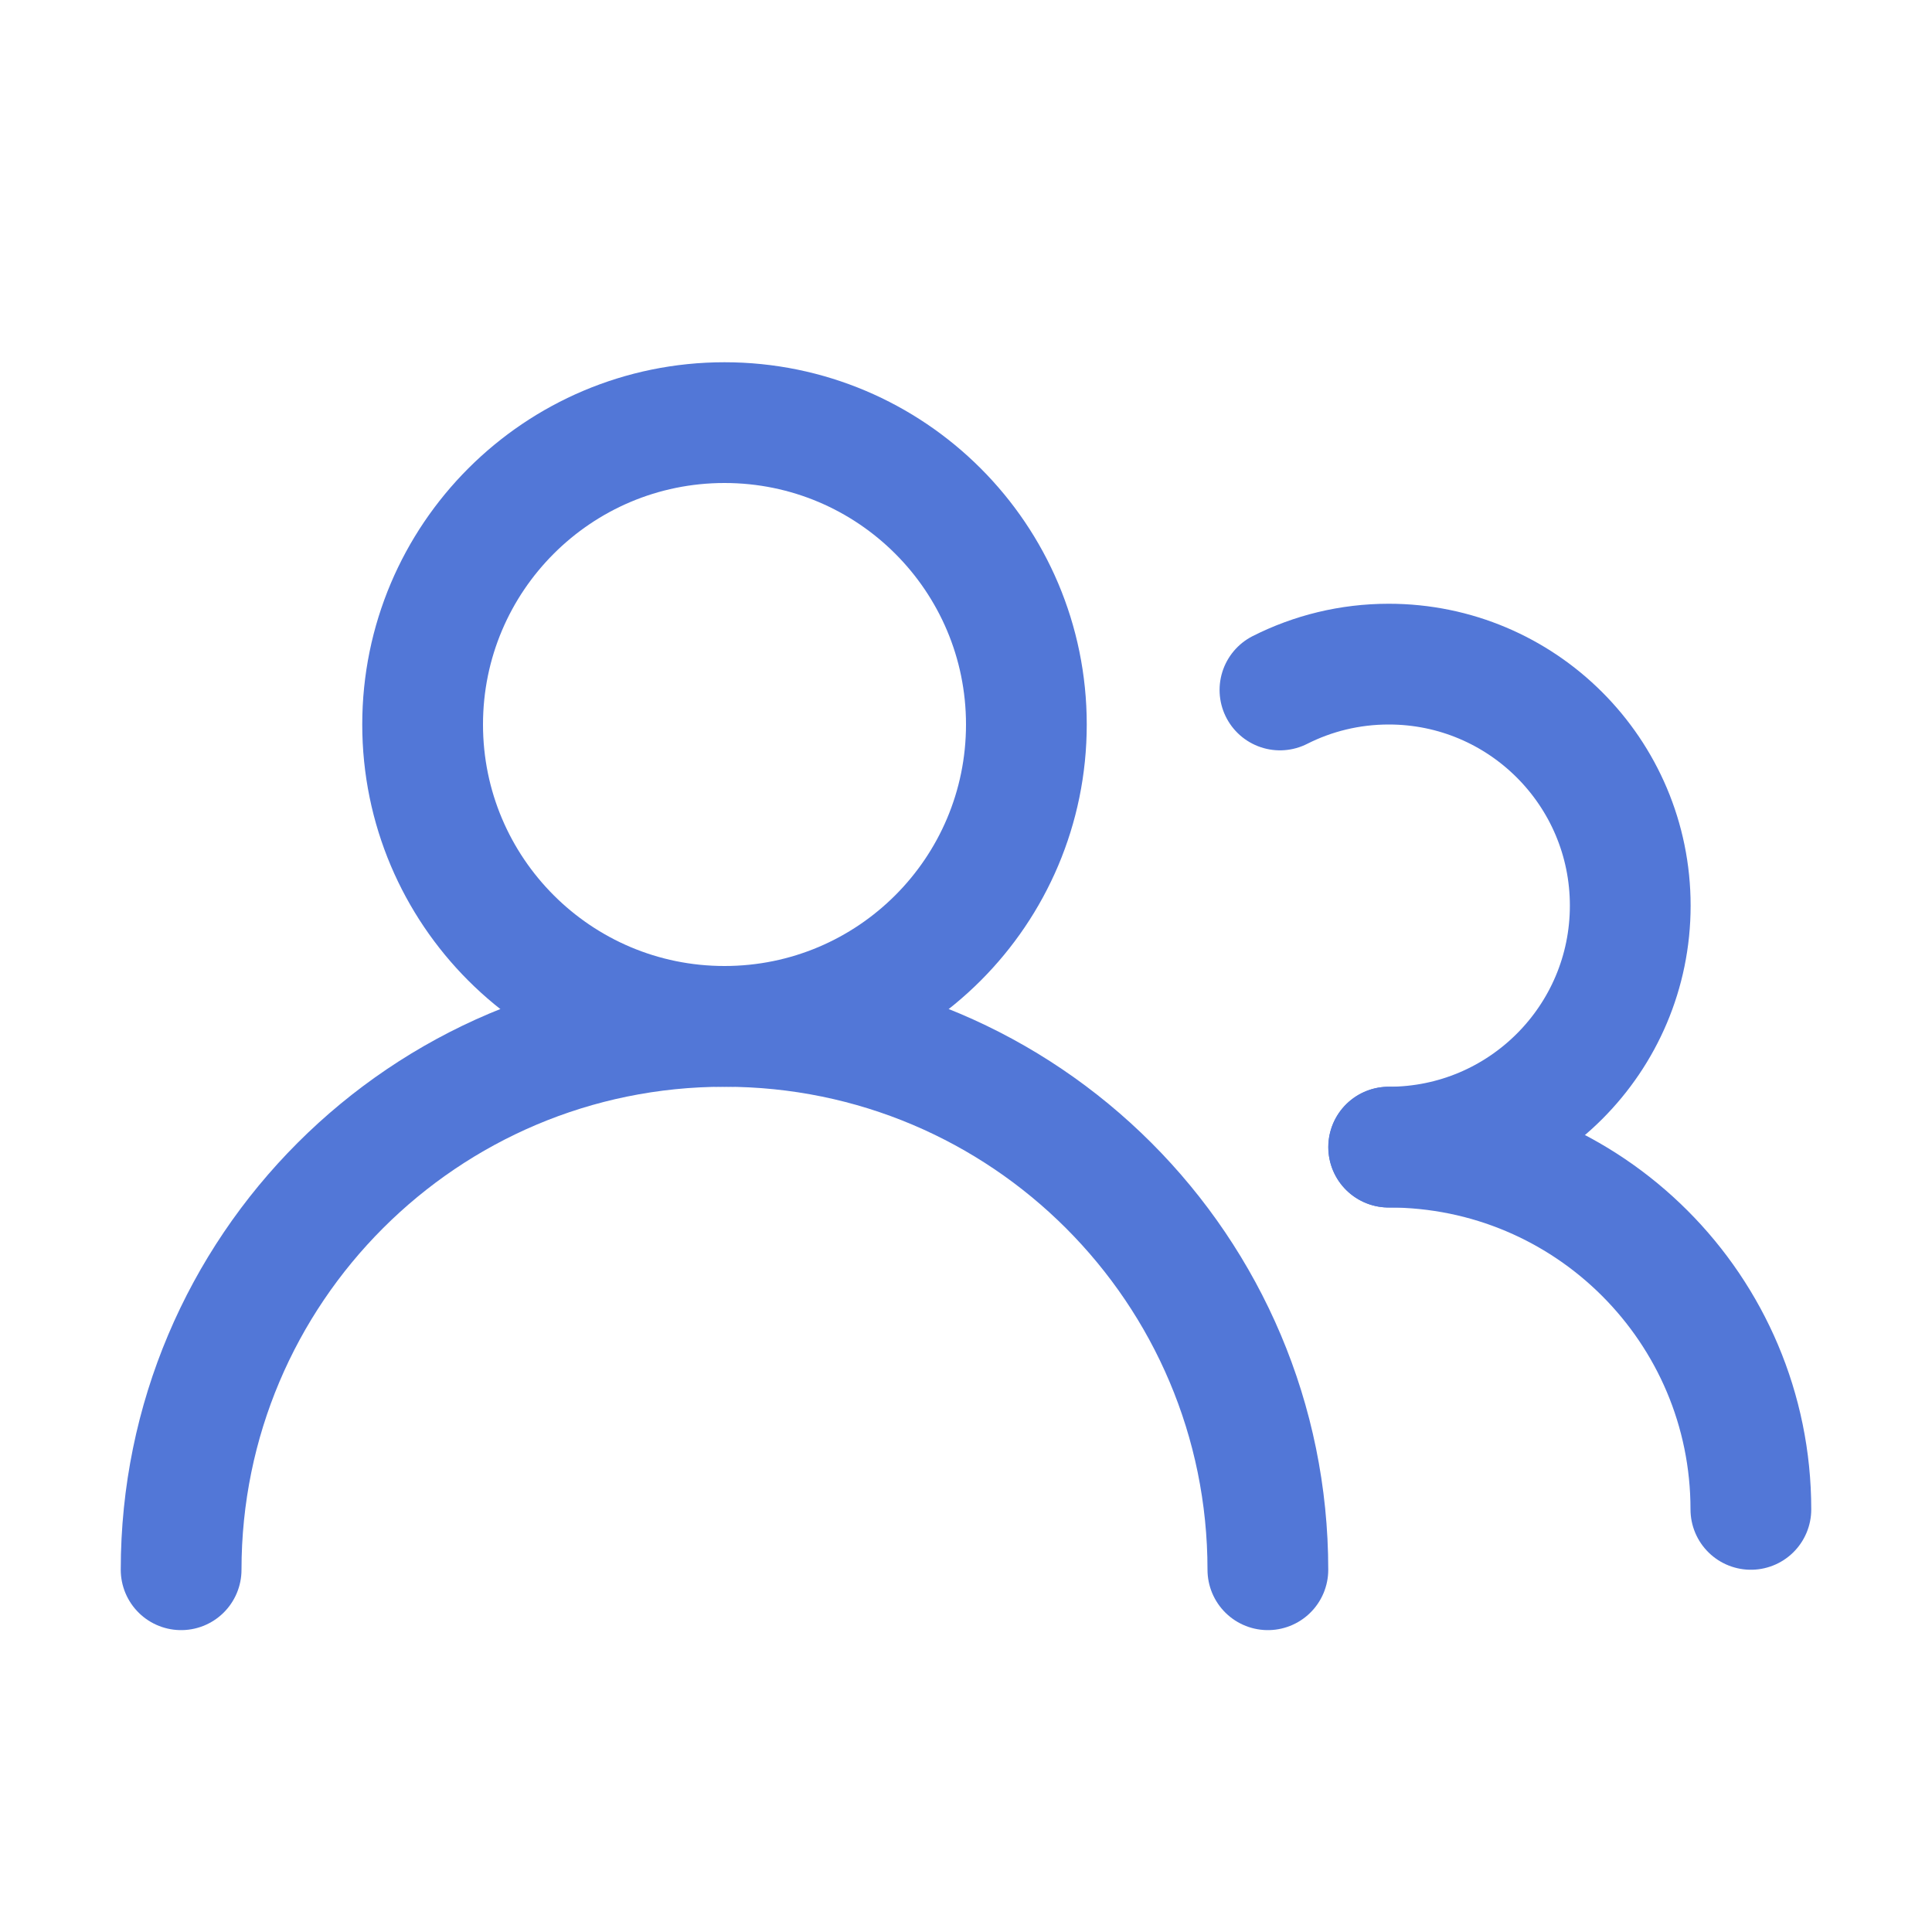
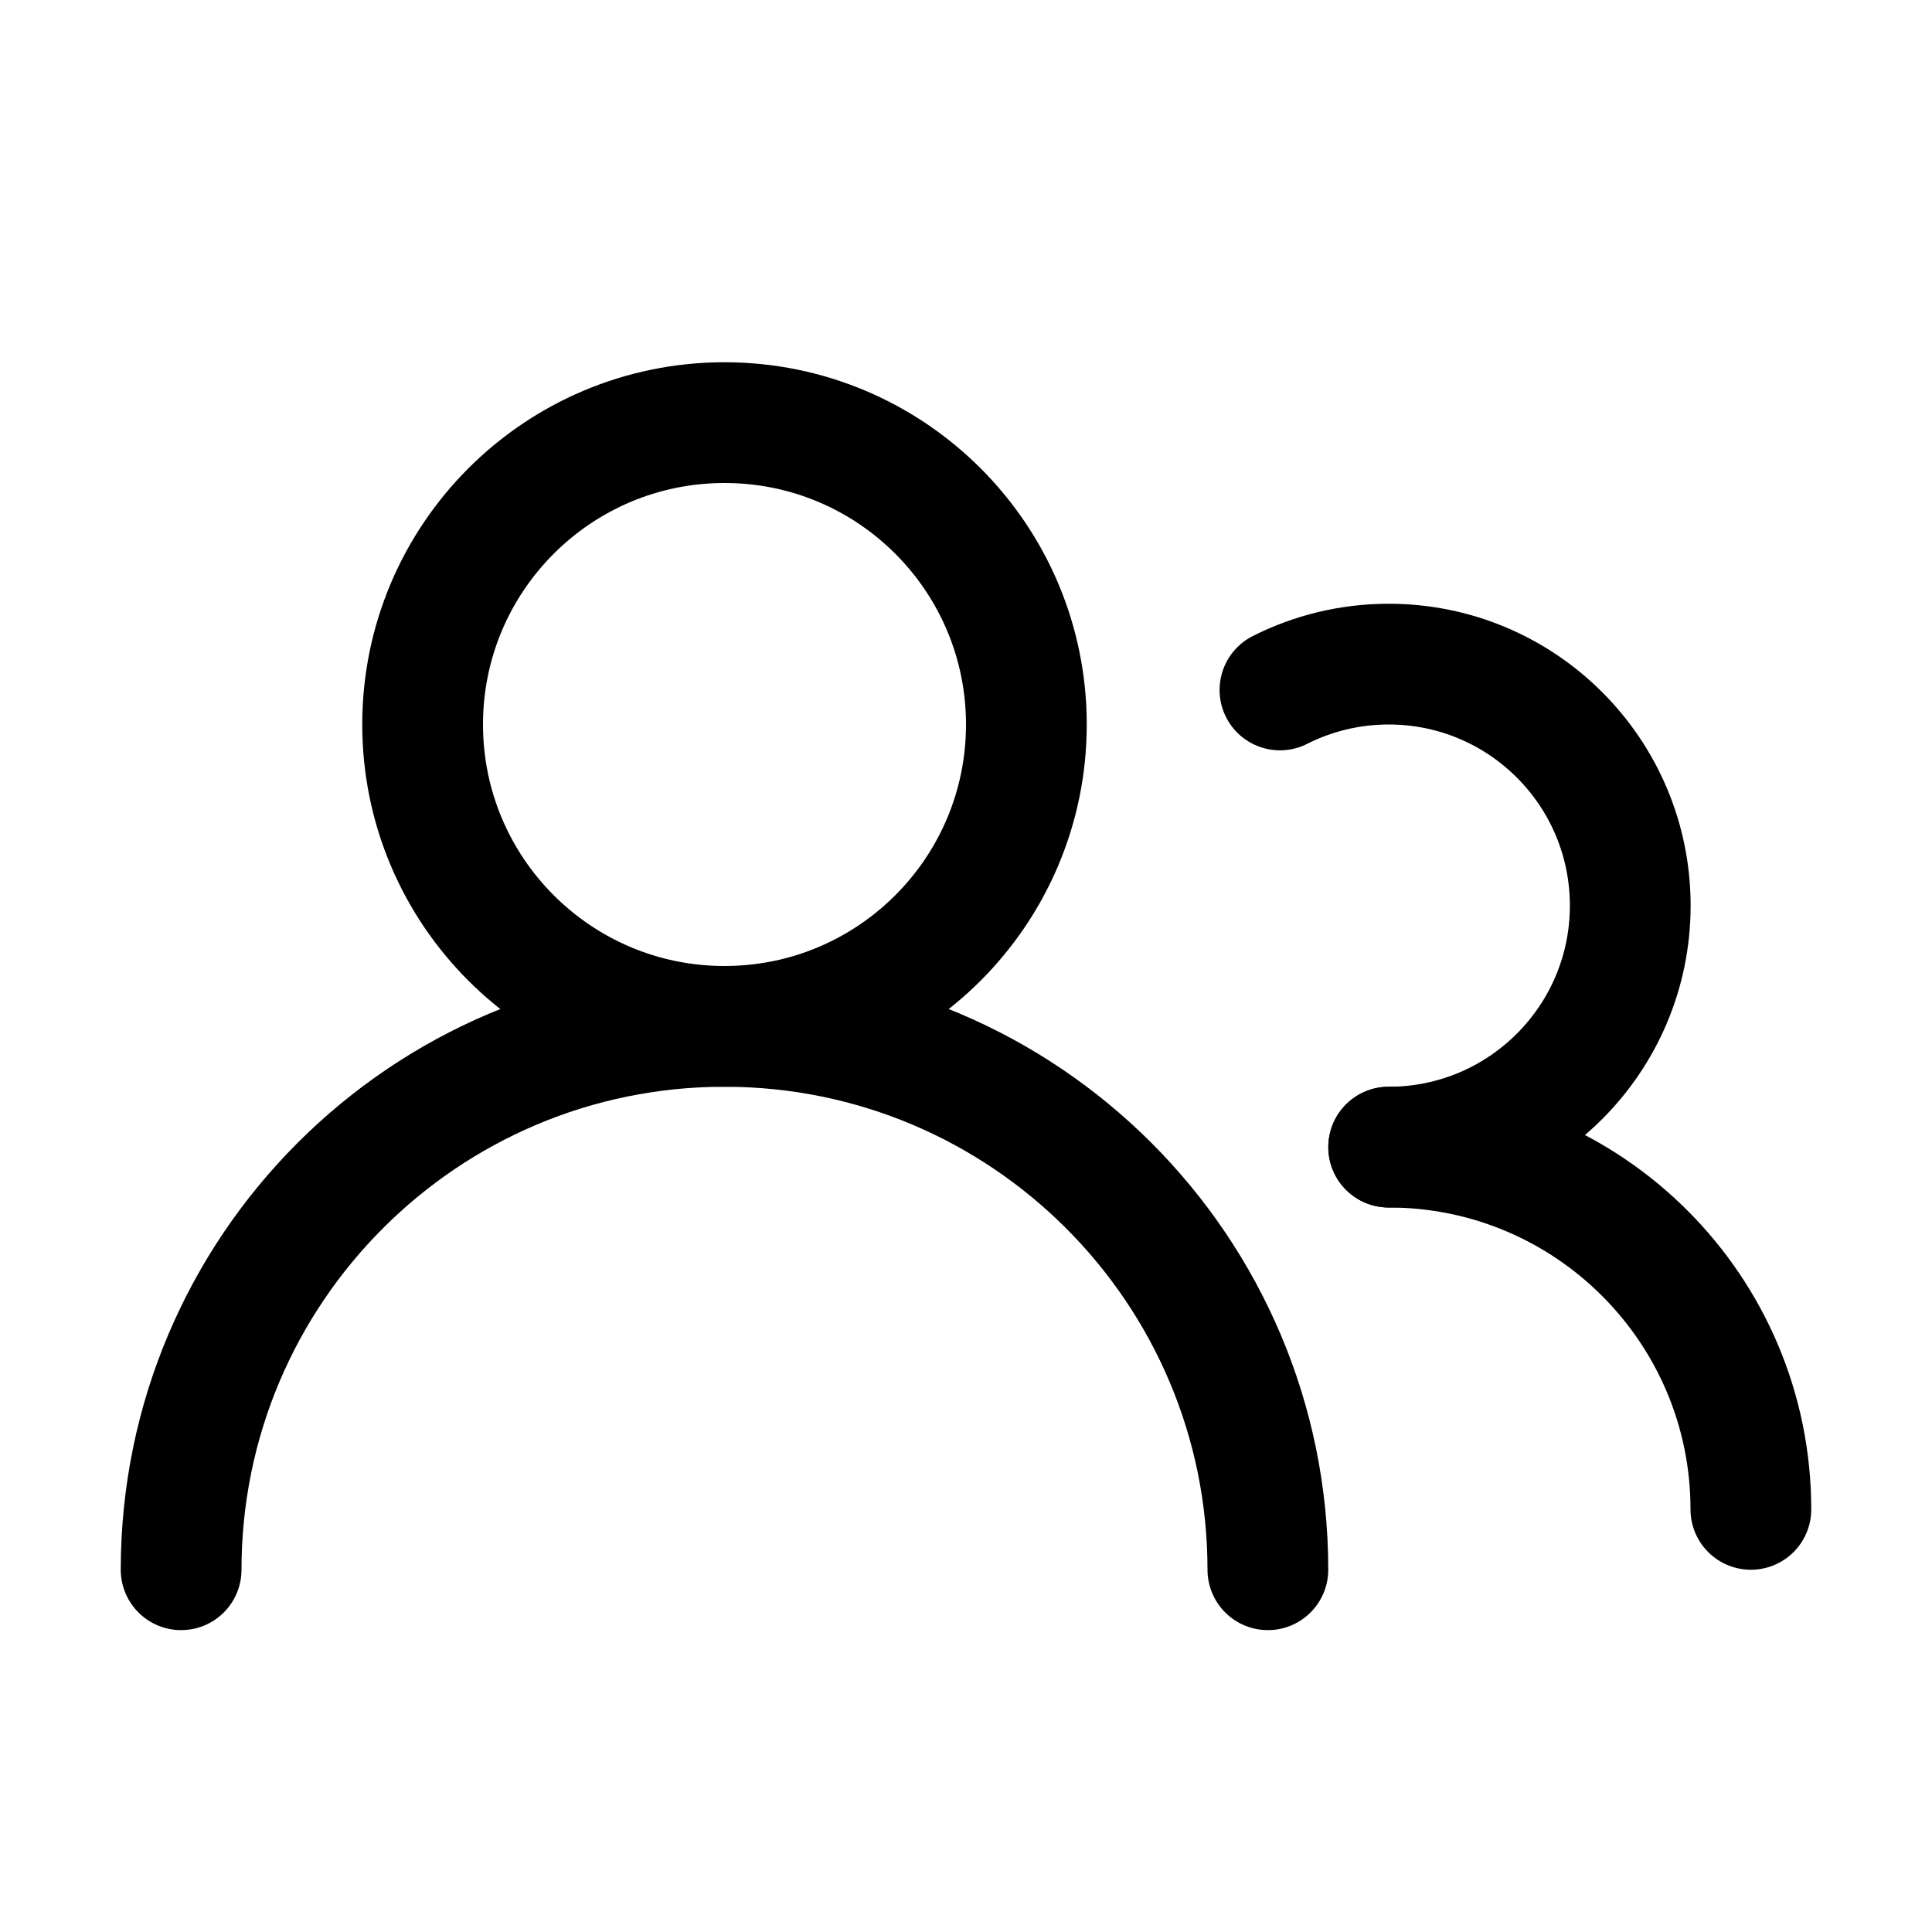
- <svg xmlns="http://www.w3.org/2000/svg" width="16" height="16" viewBox="0 0 16 16" fill="none">
-   <circle cx="6" cy="6" r="2.5" stroke="#5277D7" />
-   <path d="M10.5 13C10.5 10.515 8.485 8.5 6 8.5C3.515 8.5 1.5 10.515 1.5 13" stroke="#5277D7" stroke-linecap="round" />
-   <path d="M11.501 9.5C12.605 9.5 13.501 8.605 13.501 7.5C13.501 6.395 12.605 5.5 11.501 5.5C11.177 5.5 10.871 5.577 10.6 5.714" stroke="#5277D7" stroke-linecap="round" />
-   <path d="M14.5 12.5C14.5 10.843 13.157 9.5 11.5 9.5" stroke="#5277D7" stroke-linecap="round" />
+ <svg xmlns="http://www.w3.org/2000/svg" viewBox="0 0 16 16" fill="none">
+   <circle cx="6" cy="6" r="2.5" stroke="currentColor" class="group-hover:fill-current" />
+   <path d="M10.5 13C10.5 10.515 8.485 8.5 6 8.5C3.515 8.5 1.5 10.515 1.5 13" stroke="currentColor" class="group-hover:fill-current" stroke-linecap="round" />
+   <path d="M11.501 9.5C12.605 9.5 13.501 8.605 13.501 7.5C13.501 6.395 12.605 5.5 11.501 5.5C11.177 5.5 10.871 5.577 10.6 5.714" stroke="currentColor" stroke-linecap="round" />
+   <path d="M14.5 12.5C14.5 10.843 13.157 9.5 11.5 9.5" stroke="currentColor" stroke-linecap="round" />
</svg>
